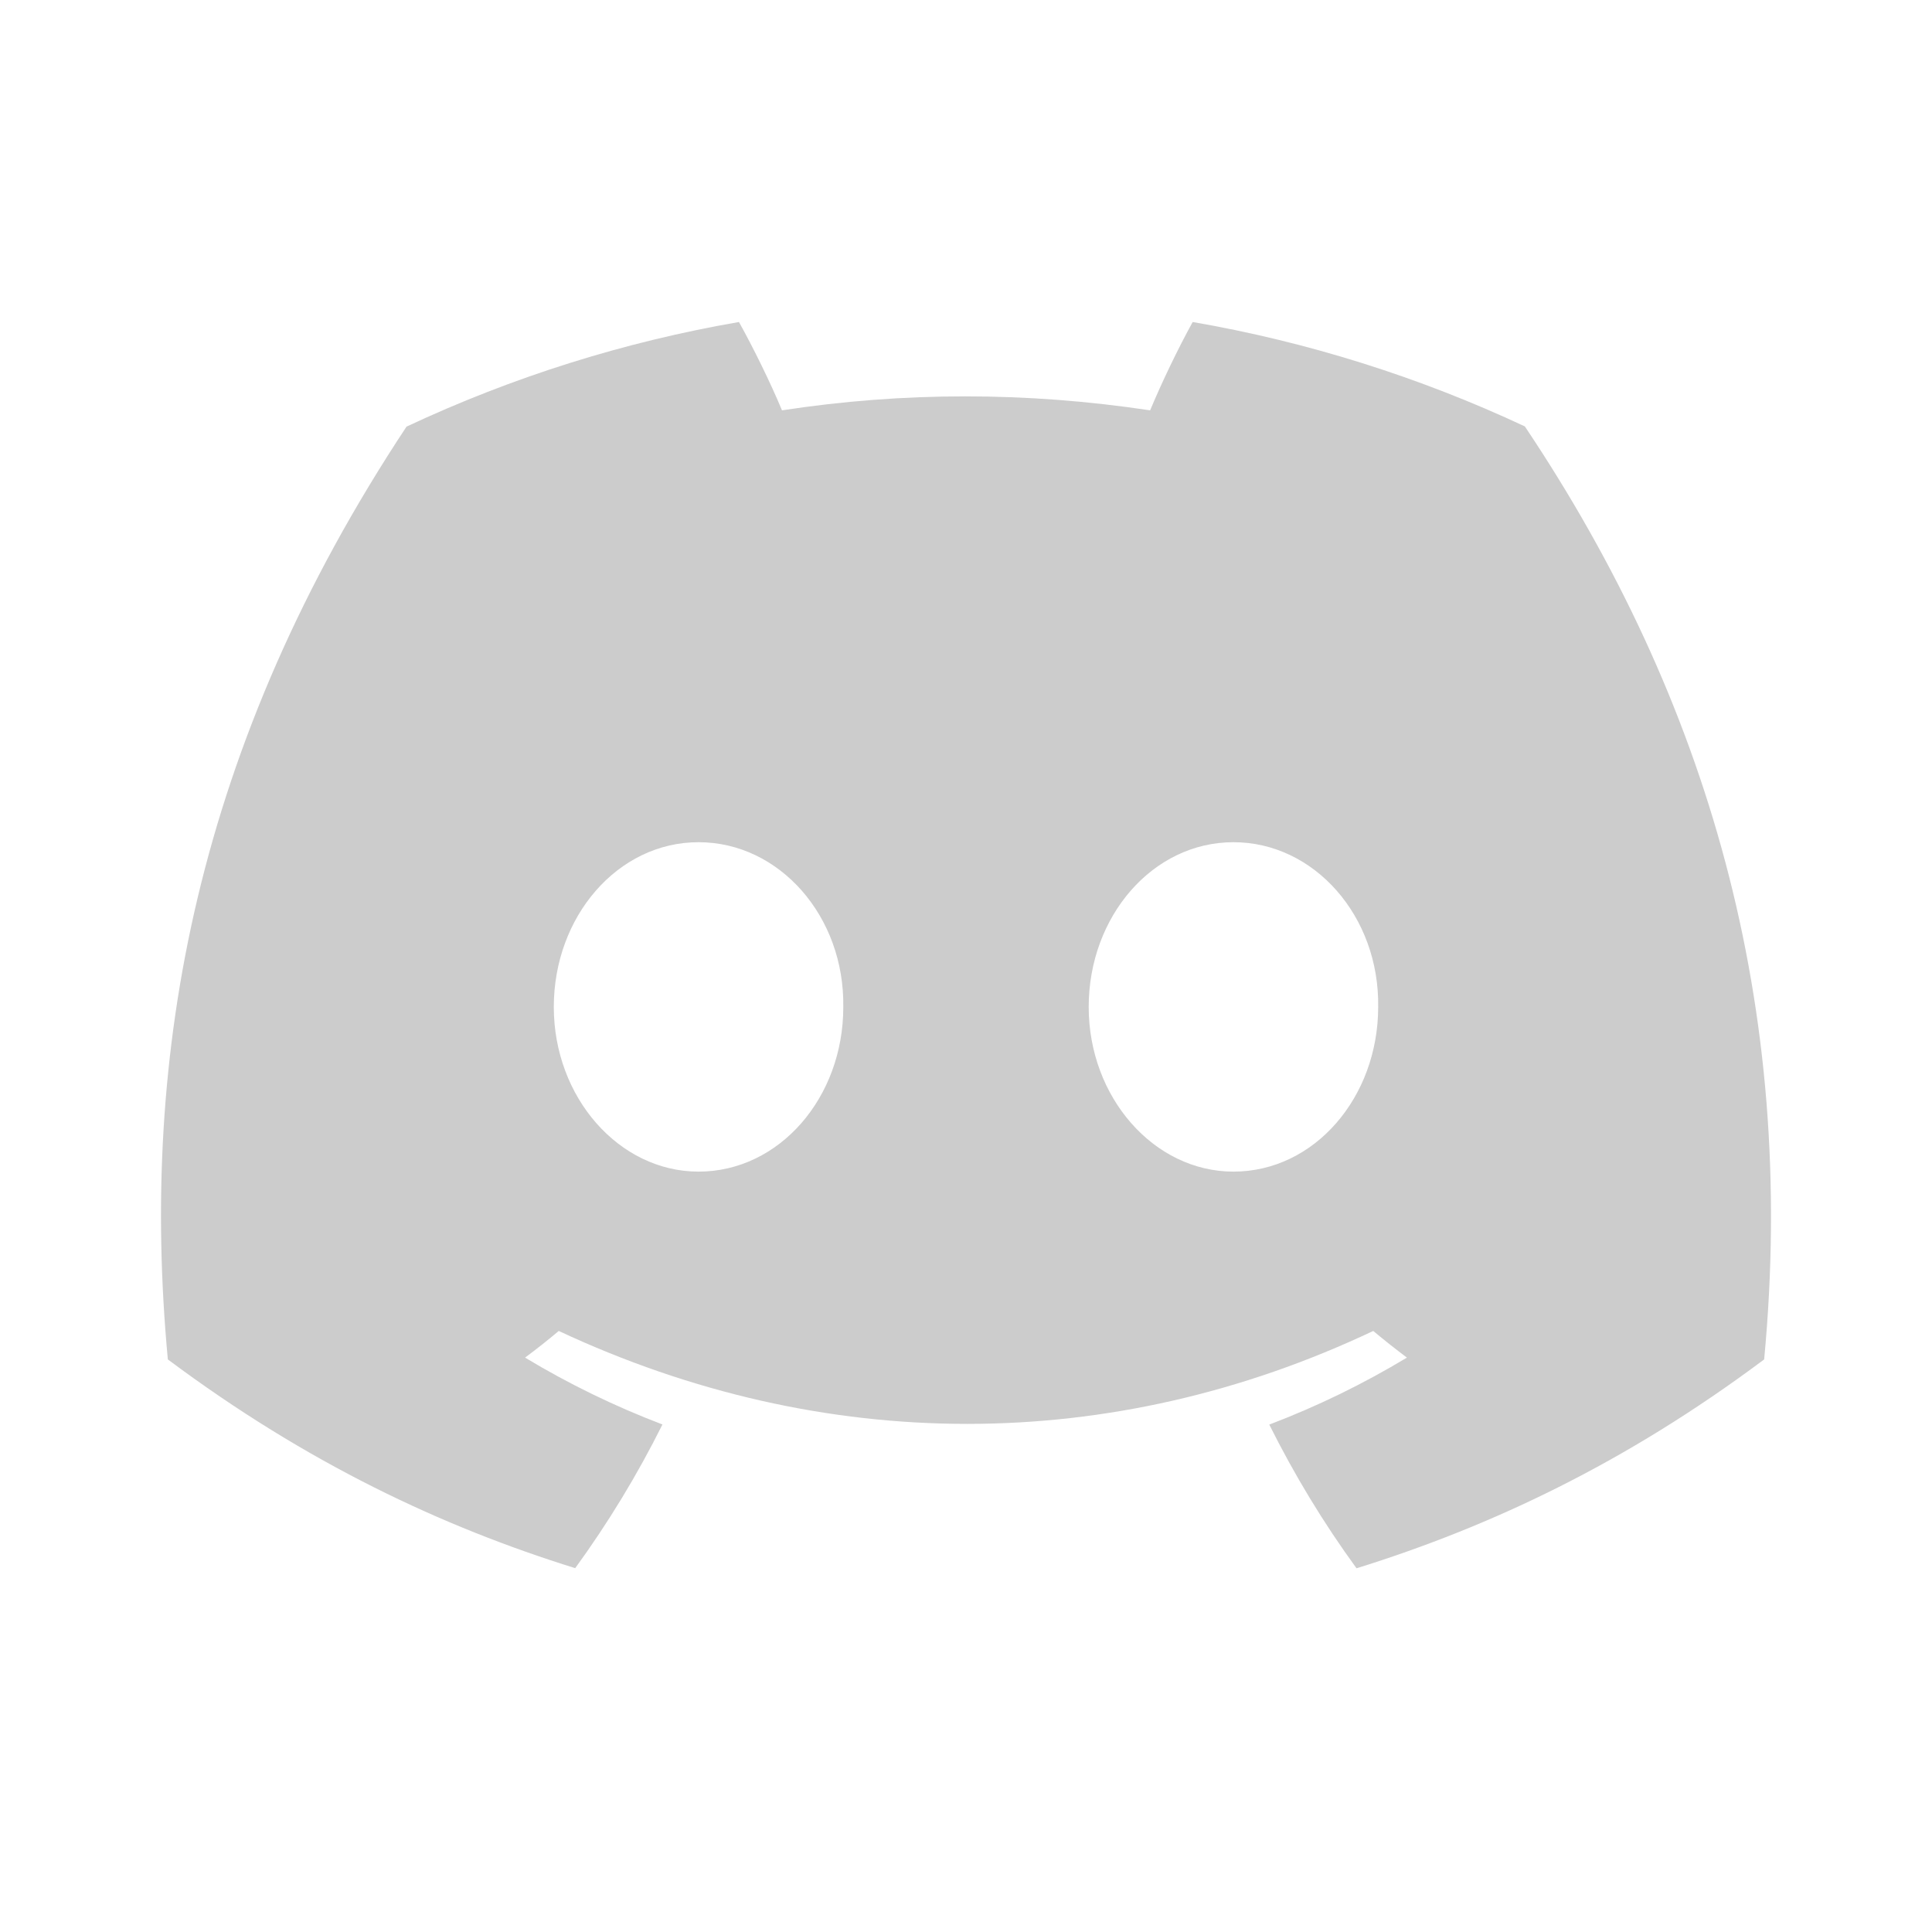
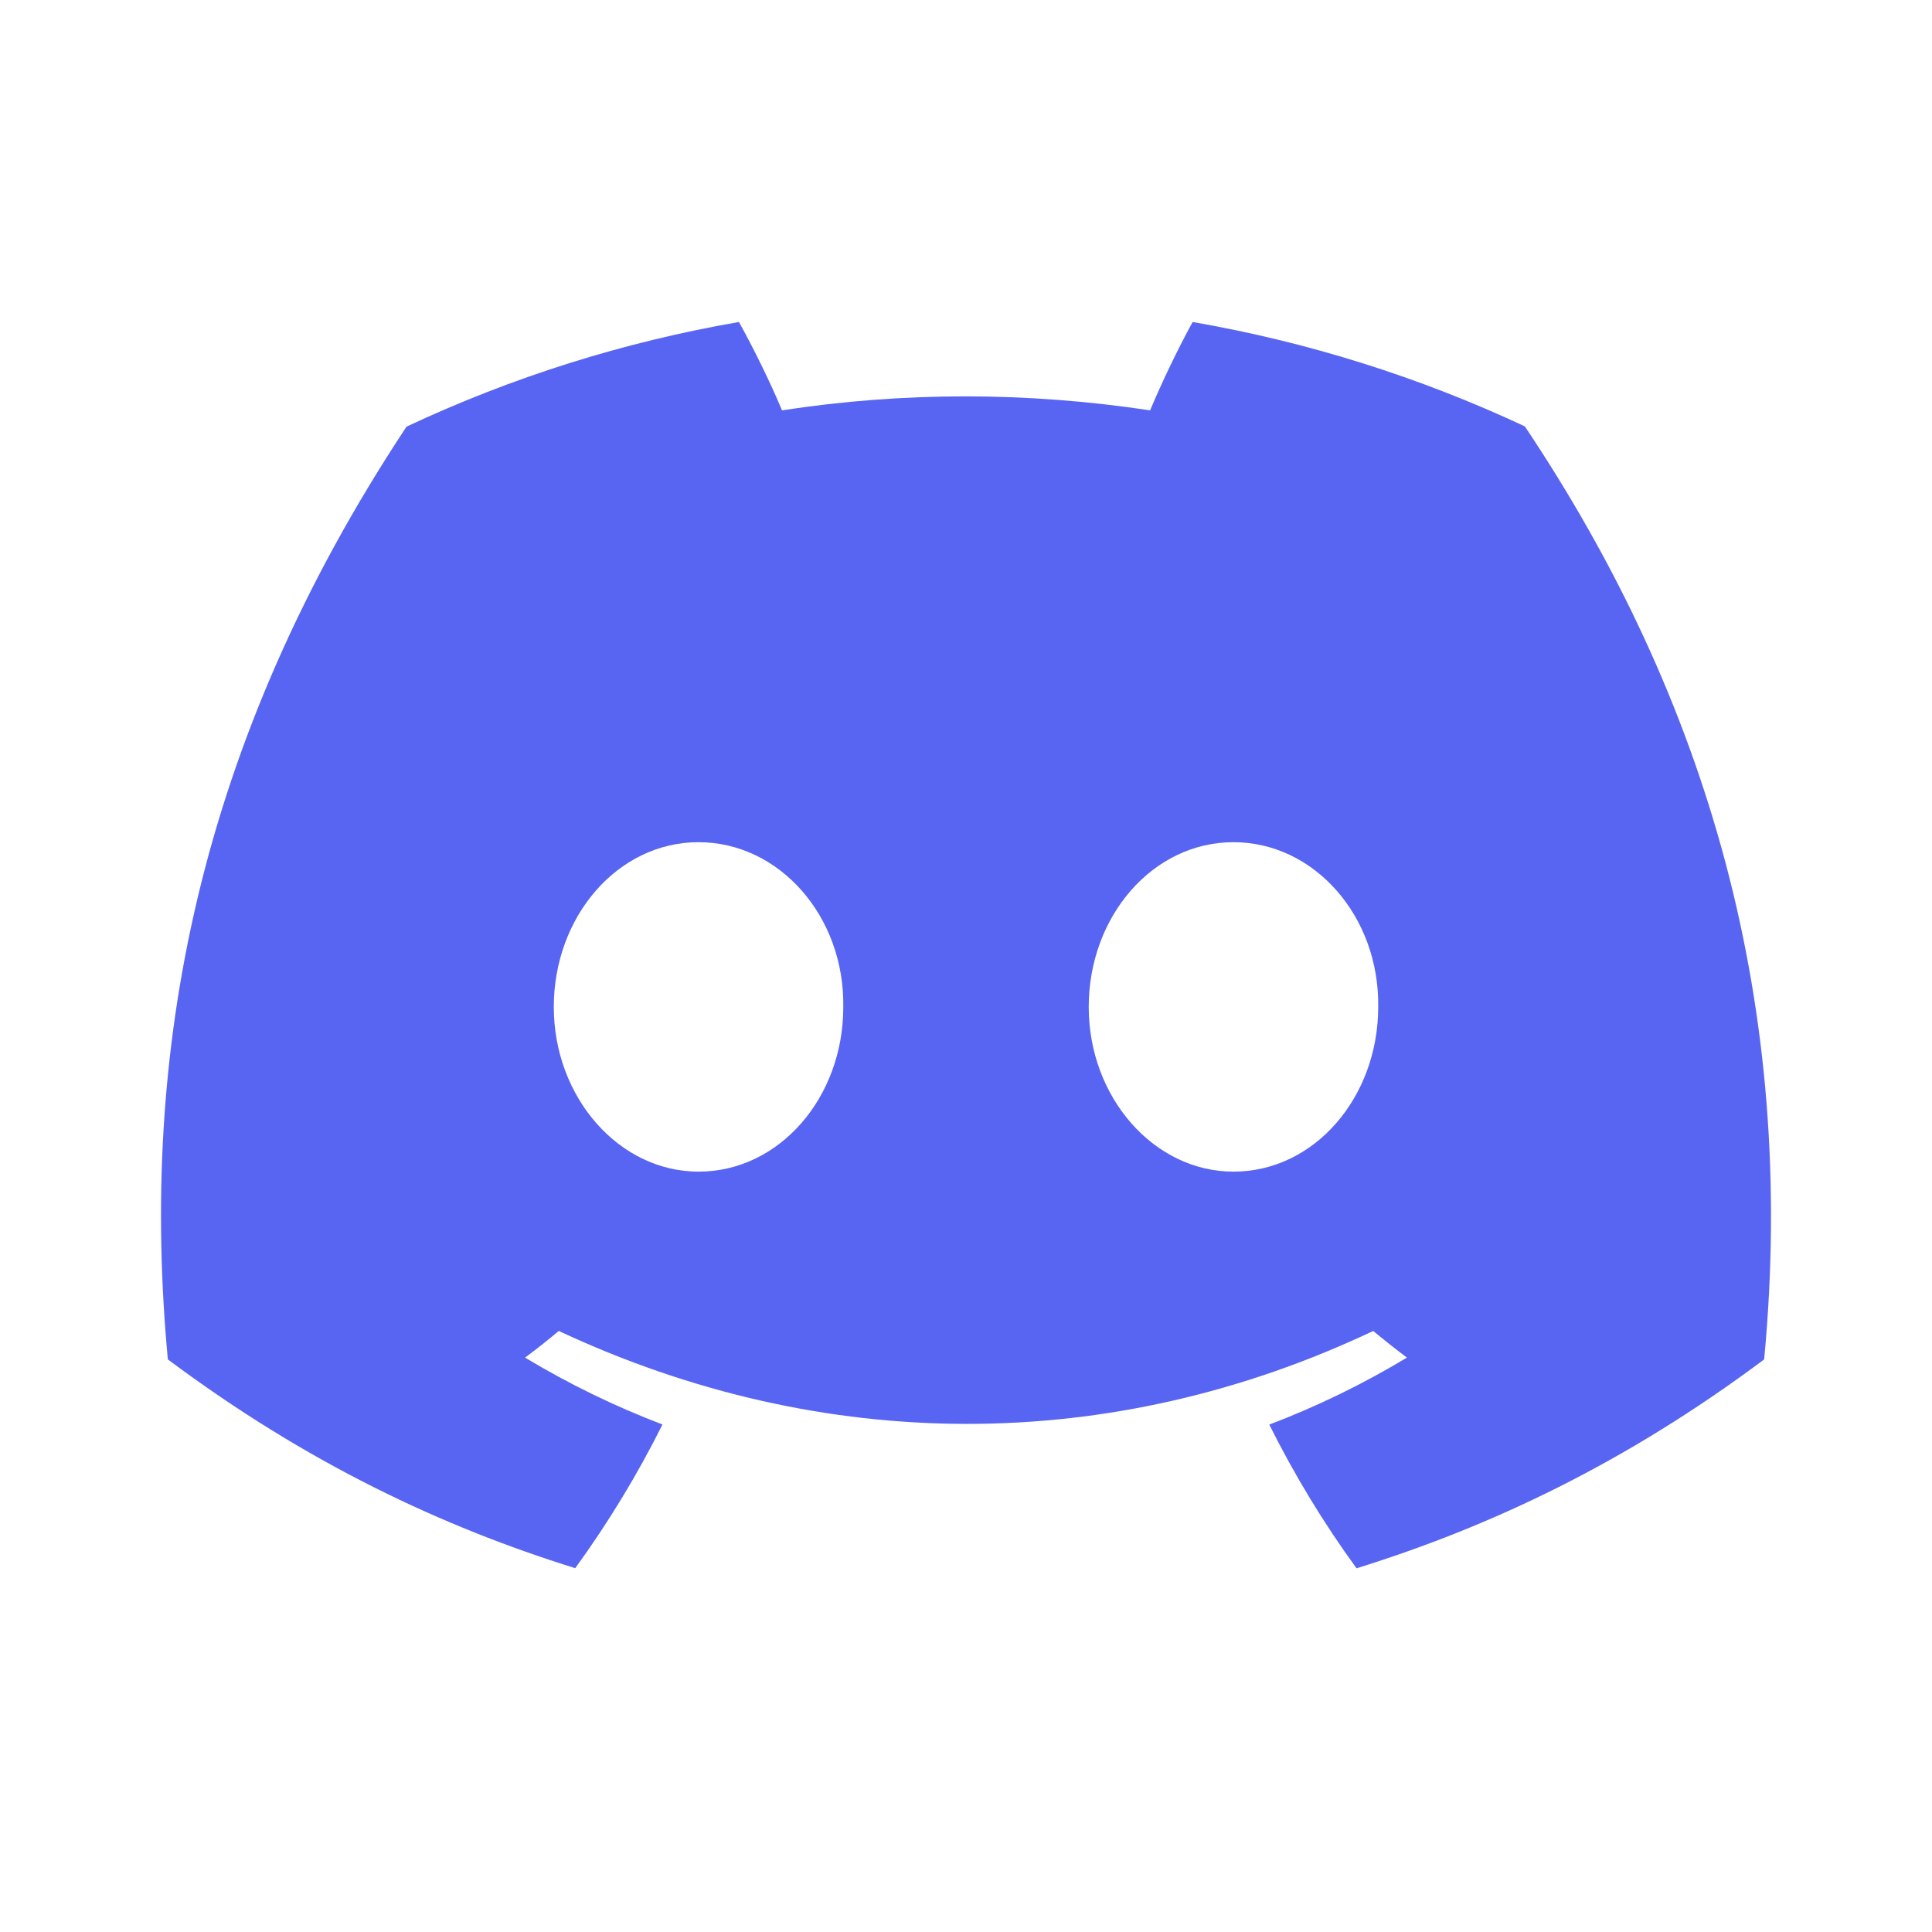
- <svg xmlns="http://www.w3.org/2000/svg" width="79" height="79" viewBox="0 0 79 79" fill="none">
-   <path d="M62.35 17.435C58.033 15.415 53.465 13.979 48.769 13.167C48.184 14.224 47.5 15.647 47.029 16.779C41.965 16.017 36.947 16.017 31.976 16.779C31.505 15.647 30.806 14.224 30.216 13.167C25.514 13.98 20.943 15.419 16.623 17.445C8.028 30.434 5.698 43.1 6.863 55.587C12.564 59.844 18.089 62.431 23.52 64.123C24.87 62.267 26.064 60.301 27.088 58.247C25.138 57.505 23.258 56.59 21.47 55.513C21.941 55.164 22.4 54.801 22.847 54.423C33.68 59.49 45.449 59.49 56.152 54.423C56.602 54.798 57.061 55.162 57.529 55.513C55.739 56.592 53.855 57.509 51.901 58.252C52.931 60.315 54.123 62.282 55.469 64.128C60.906 62.436 66.436 59.85 72.137 55.587C73.504 41.112 69.802 28.562 62.35 17.434V17.435ZM28.564 47.908C25.312 47.908 22.645 44.872 22.645 41.175C22.645 37.479 25.255 34.438 28.564 34.438C31.873 34.438 34.539 37.473 34.482 41.175C34.488 44.872 31.873 47.908 28.564 47.908ZM50.436 47.908C47.184 47.908 44.517 44.872 44.517 41.175C44.517 37.479 47.127 34.438 50.436 34.438C53.745 34.438 56.411 37.473 56.354 41.175C56.354 44.872 53.745 47.908 50.436 47.908V47.908Z" fill="#CCCCCC" />
+ <svg xmlns="http://www.w3.org/2000/svg" width="48" height="48" viewBox="0 0 48 48" fill="none">
+   <path d="M37.884 10.593C35.261 9.366 32.485 8.494 29.631 8C29.276 8.643 28.861 9.507 28.574 10.195C25.497 9.732 22.449 9.732 19.429 10.195C19.142 9.507 18.718 8.643 18.359 8C15.502 8.494 12.725 9.368 10.1 10.6C4.878 18.492 3.462 26.188 4.17 33.774C7.634 36.361 10.991 37.932 14.291 38.961C15.111 37.833 15.836 36.639 16.459 35.391C15.274 34.94 14.131 34.383 13.045 33.729C13.331 33.517 13.61 33.297 13.882 33.067C20.464 36.146 27.615 36.146 34.118 33.067C34.391 33.295 34.67 33.516 34.955 33.729C33.867 34.385 32.722 34.942 31.535 35.394C32.161 36.647 32.885 37.842 33.703 38.964C37.006 37.936 40.366 36.364 43.83 33.774C44.661 24.979 42.411 17.354 37.884 10.593V10.593ZM17.355 29.109C15.38 29.109 13.759 27.264 13.759 25.018C13.759 22.772 15.345 20.924 17.355 20.924C19.366 20.924 20.986 22.769 20.951 25.018C20.954 27.264 19.366 29.109 17.355 29.109ZM30.645 29.109C28.669 29.109 27.049 27.264 27.049 25.018C27.049 22.772 28.634 20.924 30.645 20.924C32.655 20.924 34.275 22.769 34.241 25.018C34.241 27.264 32.655 29.109 30.645 29.109Z" fill="#5865F2" />
</svg>
